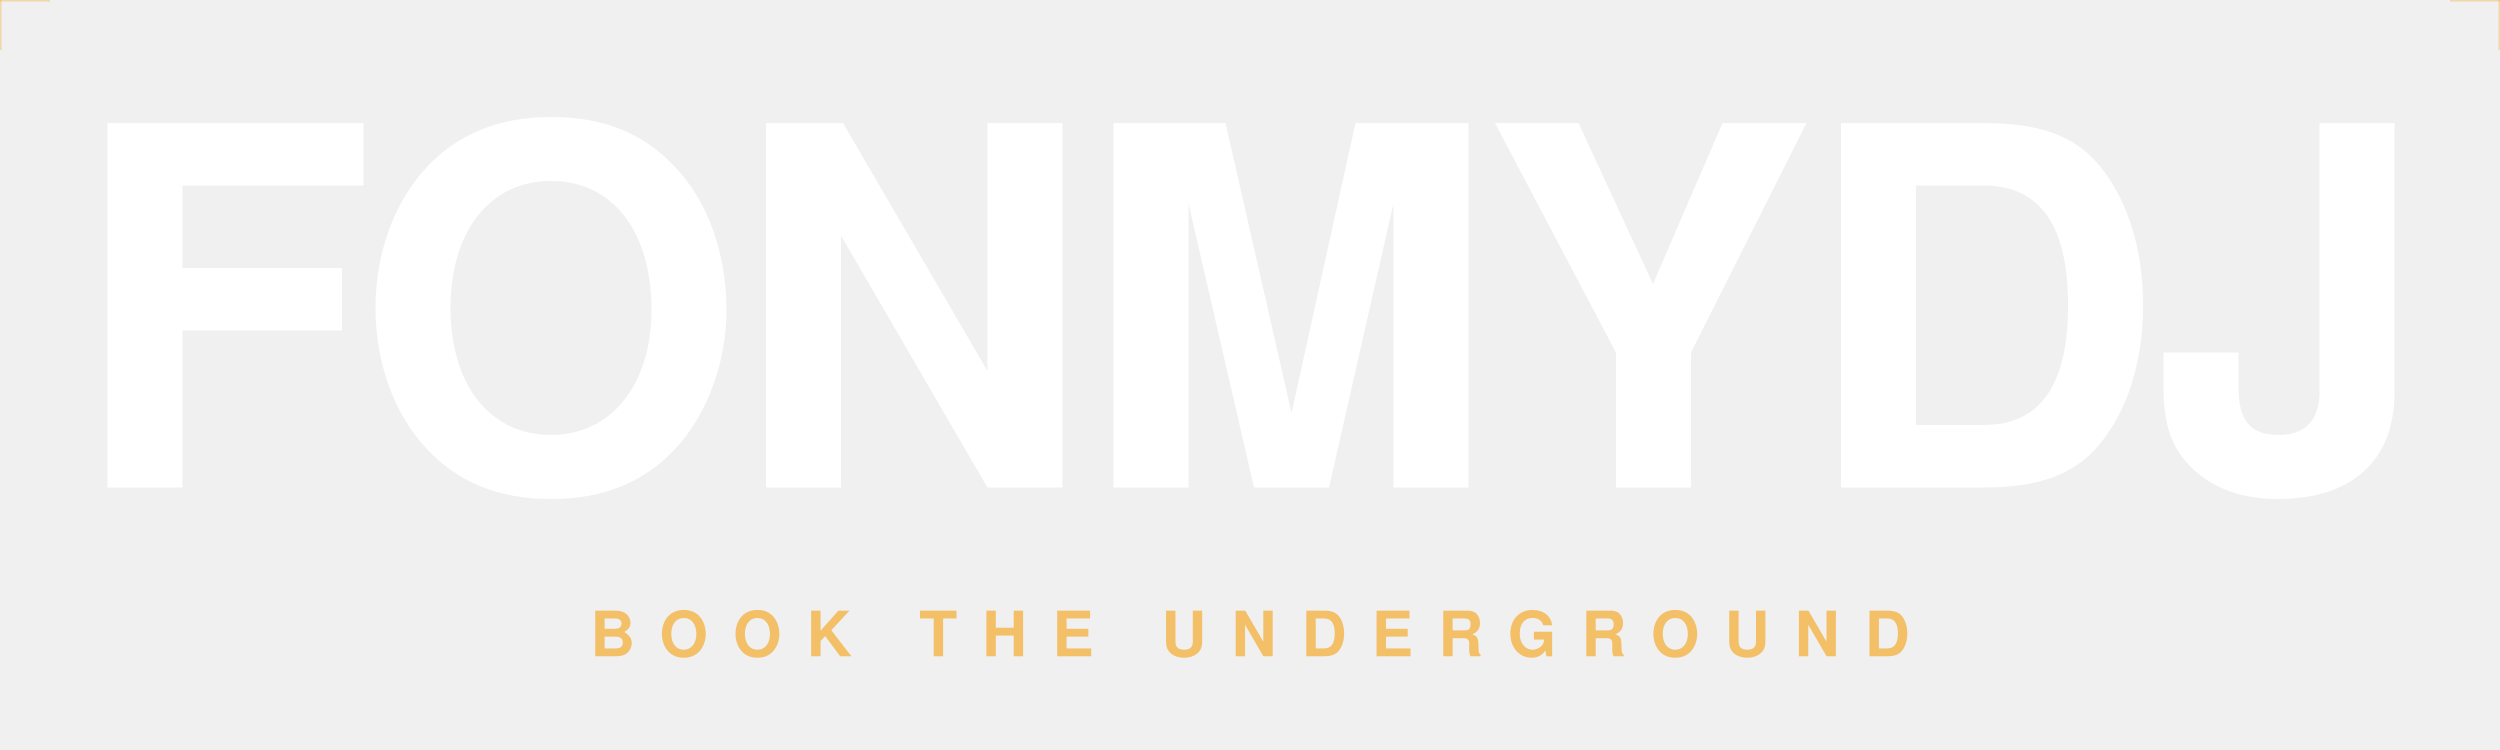
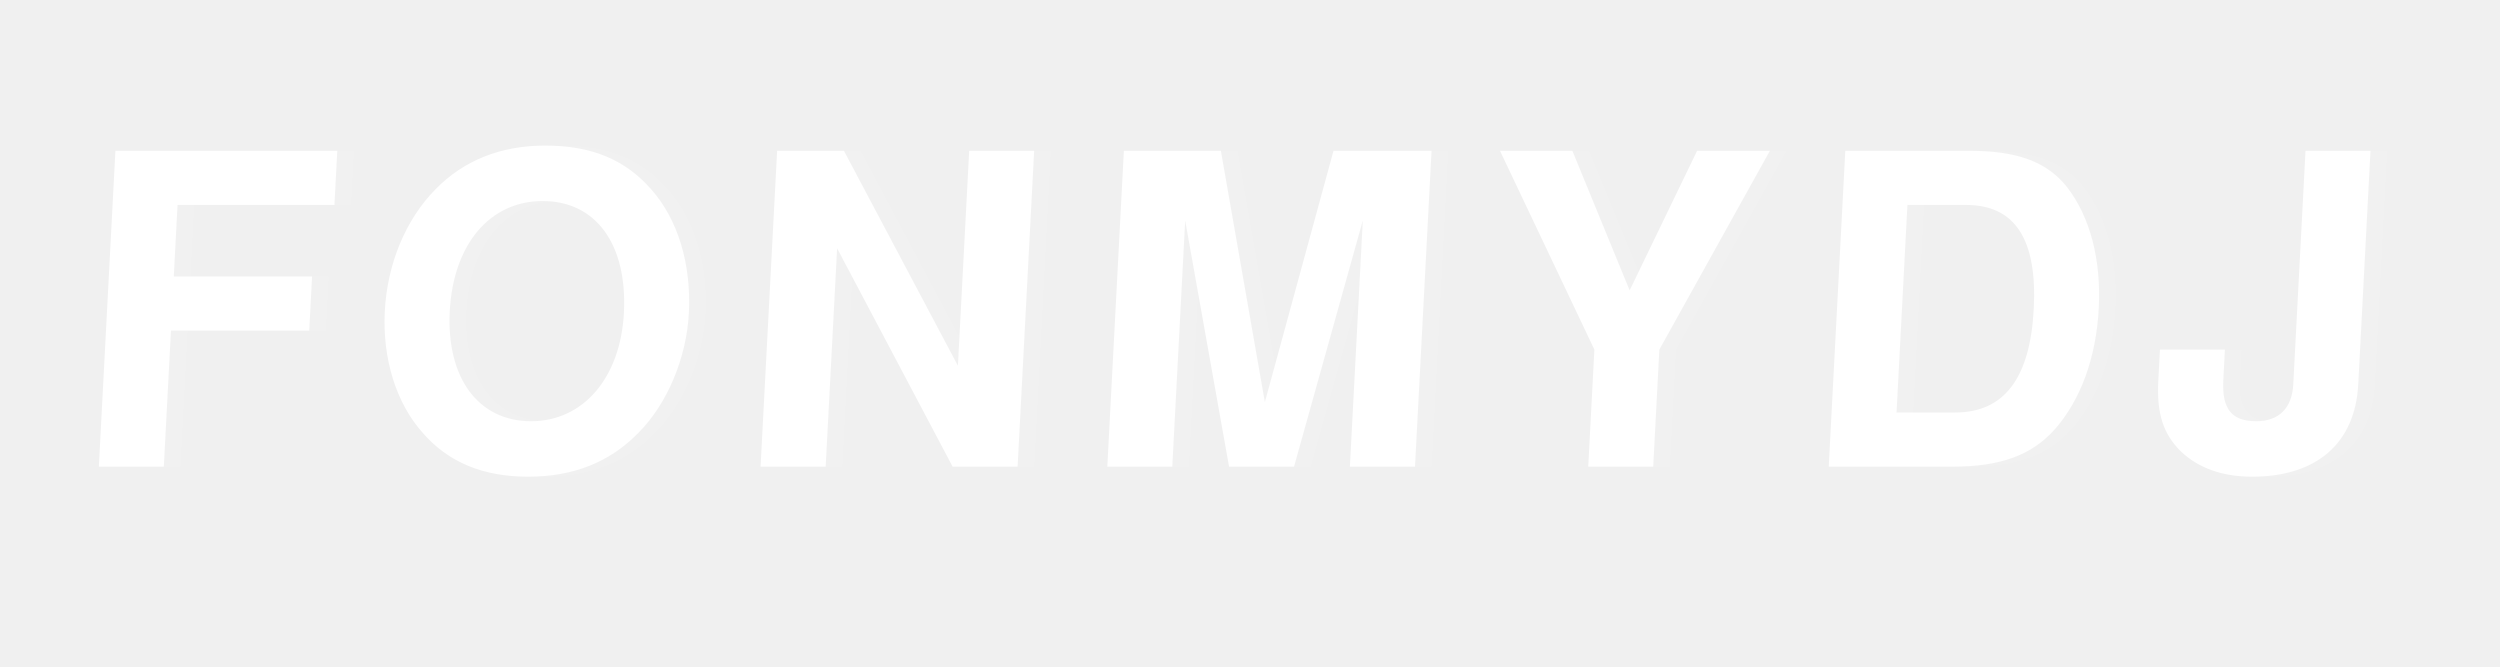
- <svg xmlns="http://www.w3.org/2000/svg" viewBox="0 0 400 120" fill="none">
-   <line x1="0" y1="0" x2="8" y2="0" stroke="#f59e0b" stroke-width="0.5" opacity="0.3" />
-   <line x1="0" y1="0" x2="0" y2="8" stroke="#f59e0b" stroke-width="0.5" opacity="0.3" />
-   <line x1="392" y1="0" x2="400" y2="0" stroke="#f59e0b" stroke-width="0.5" opacity="0.3" />
-   <line x1="400" y1="0" x2="400" y2="8" stroke="#f59e0b" stroke-width="0.5" opacity="0.3" />
-   <text x="200" y="78" text-anchor="middle" font-family="Helvetica Neue, Helvetica, Arial, sans-serif" font-size="80" font-weight="900" letter-spacing="-2" fill="#ffffff">FONMYDJ</text>
-   <text x="200" y="105" text-anchor="middle" font-family="Helvetica Neue, Helvetica, Arial, sans-serif" font-size="10" font-weight="700" letter-spacing="4" fill="#f59e0b" opacity="0.6">BOOK THE UNDERGROUND</text>
+ <svg xmlns="http://www.w3.org/2000/svg" viewBox="0 0 300 80" role="img" aria-label="FONMYDJ">
+   <text x="150" y="56" text-anchor="middle" font-family="Helvetica, Arial, sans-serif" font-weight="bold" font-size="52" fill="#ffffff" letter-spacing="0.08em" transform="skewX(-3)" style="transform-origin: 150px 40px">FONMYDJ</text>
+   <text x="152" y="56" text-anchor="middle" font-family="Helvetica, Arial, sans-serif" font-weight="bold" font-size="52" fill="#ffffff" letter-spacing="0.08em" transform="skewX(-3)" style="transform-origin: 150px 40px" opacity="0.07" clip-path="inset(0 0 50% 0)">FONMYDJ</text>
</svg>
